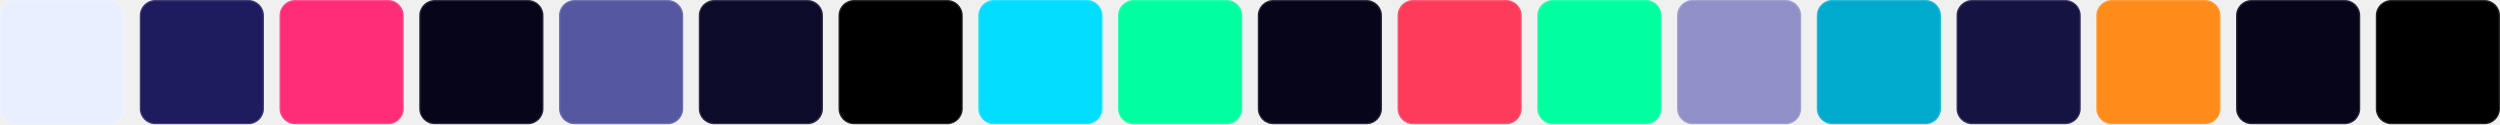
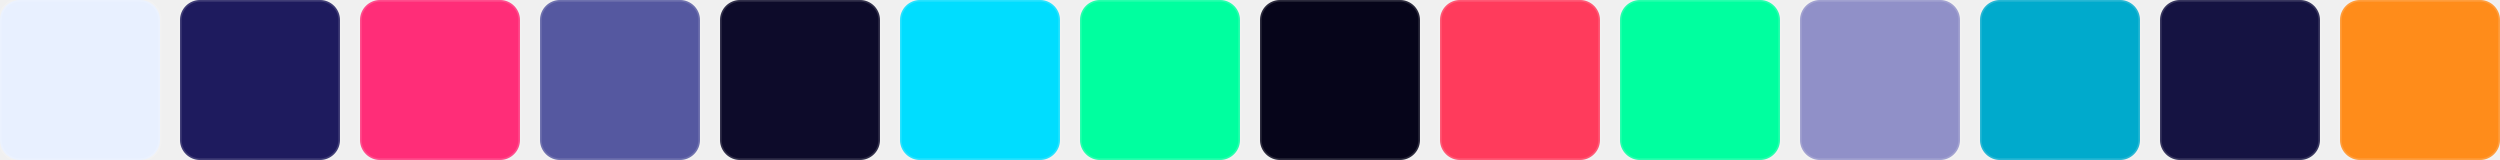
- <svg xmlns="http://www.w3.org/2000/svg" width="483" height="24">
+ <svg xmlns="http://www.w3.org/2000/svg" width="375" height="24">
  <rect x="0" y="0" width="24" height="24" rx="3" fill="#E8F0FF" stroke="#ffffff" stroke-opacity="0.15" stroke-width="0.5" />
  <rect x="27" y="0" width="24" height="24" rx="3" fill="#1E1B5E" stroke="#ffffff" stroke-opacity="0.15" stroke-width="0.5" />
  <rect x="54" y="0" width="24" height="24" rx="3" fill="#FF2D78" stroke="#ffffff" stroke-opacity="0.15" stroke-width="0.5" />
-   <rect x="81" y="0" width="24" height="24" rx="3" fill="#06051A" stroke="#ffffff" stroke-opacity="0.15" stroke-width="0.5" />
-   <rect x="108" y="0" width="24" height="24" rx="3" fill="#5558A0" stroke="#ffffff" stroke-opacity="0.15" stroke-width="0.5" />
-   <rect x="135" y="0" width="24" height="24" rx="3" fill="#0D0B2A" stroke="#ffffff" stroke-opacity="0.15" stroke-width="0.5" />
-   <rect x="162" y="0" width="24" height="24" rx="3" fill="#000000" stroke="#ffffff" stroke-opacity="0.15" stroke-width="0.5" />
-   <rect x="189" y="0" width="24" height="24" rx="3" fill="#00DDFF" stroke="#ffffff" stroke-opacity="0.15" stroke-width="0.5" />
-   <rect x="216" y="0" width="24" height="24" rx="3" fill="#00FF9F" stroke="#ffffff" stroke-opacity="0.15" stroke-width="0.5" />
-   <rect x="243" y="0" width="24" height="24" rx="3" fill="#06051A" stroke="#ffffff" stroke-opacity="0.15" stroke-width="0.5" />
-   <rect x="270" y="0" width="24" height="24" rx="3" fill="#FF3B5C" stroke="#ffffff" stroke-opacity="0.15" stroke-width="0.5" />
-   <rect x="297" y="0" width="24" height="24" rx="3" fill="#00FF9F" stroke="#ffffff" stroke-opacity="0.15" stroke-width="0.5" />
-   <rect x="324" y="0" width="24" height="24" rx="3" fill="#9090C8" stroke="#ffffff" stroke-opacity="0.15" stroke-width="0.5" />
-   <rect x="351" y="0" width="24" height="24" rx="3" fill="#00AACC" stroke="#ffffff" stroke-opacity="0.15" stroke-width="0.5" />
-   <rect x="378" y="0" width="24" height="24" rx="3" fill="#151342" stroke="#ffffff" stroke-opacity="0.15" stroke-width="0.5" />
-   <rect x="405" y="0" width="24" height="24" rx="3" fill="#FF8C1A" stroke="#ffffff" stroke-opacity="0.15" stroke-width="0.5" />
-   <rect x="432" y="0" width="24" height="24" rx="3" fill="#06051A" stroke="#ffffff" stroke-opacity="0.15" stroke-width="0.5" />
-   <rect x="459" y="0" width="24" height="24" rx="3" fill="#000000" stroke="#ffffff" stroke-opacity="0.15" stroke-width="0.5" />
+   <rect x="81" y="0" width="24" height="24" rx="3" fill="#5558A0" stroke="#ffffff" stroke-opacity="0.15" stroke-width="0.5" />
+   <rect x="108" y="0" width="24" height="24" rx="3" fill="#0D0B2A" stroke="#ffffff" stroke-opacity="0.15" stroke-width="0.5" />
+   <rect x="135" y="0" width="24" height="24" rx="3" fill="#00DDFF" stroke="#ffffff" stroke-opacity="0.15" stroke-width="0.5" />
+   <rect x="162" y="0" width="24" height="24" rx="3" fill="#00FF9F" stroke="#ffffff" stroke-opacity="0.15" stroke-width="0.5" />
+   <rect x="189" y="0" width="24" height="24" rx="3" fill="#06051A" stroke="#ffffff" stroke-opacity="0.15" stroke-width="0.5" />
+   <rect x="216" y="0" width="24" height="24" rx="3" fill="#FF3B5C" stroke="#ffffff" stroke-opacity="0.15" stroke-width="0.5" />
+   <rect x="243" y="0" width="24" height="24" rx="3" fill="#00FF9F" stroke="#ffffff" stroke-opacity="0.15" stroke-width="0.5" />
+   <rect x="270" y="0" width="24" height="24" rx="3" fill="#9090C8" stroke="#ffffff" stroke-opacity="0.15" stroke-width="0.5" />
+   <rect x="297" y="0" width="24" height="24" rx="3" fill="#00AACC" stroke="#ffffff" stroke-opacity="0.15" stroke-width="0.5" />
+   <rect x="324" y="0" width="24" height="24" rx="3" fill="#151342" stroke="#ffffff" stroke-opacity="0.15" stroke-width="0.5" />
+   <rect x="351" y="0" width="24" height="24" rx="3" fill="#FF8C1A" stroke="#ffffff" stroke-opacity="0.15" stroke-width="0.5" />
</svg>
